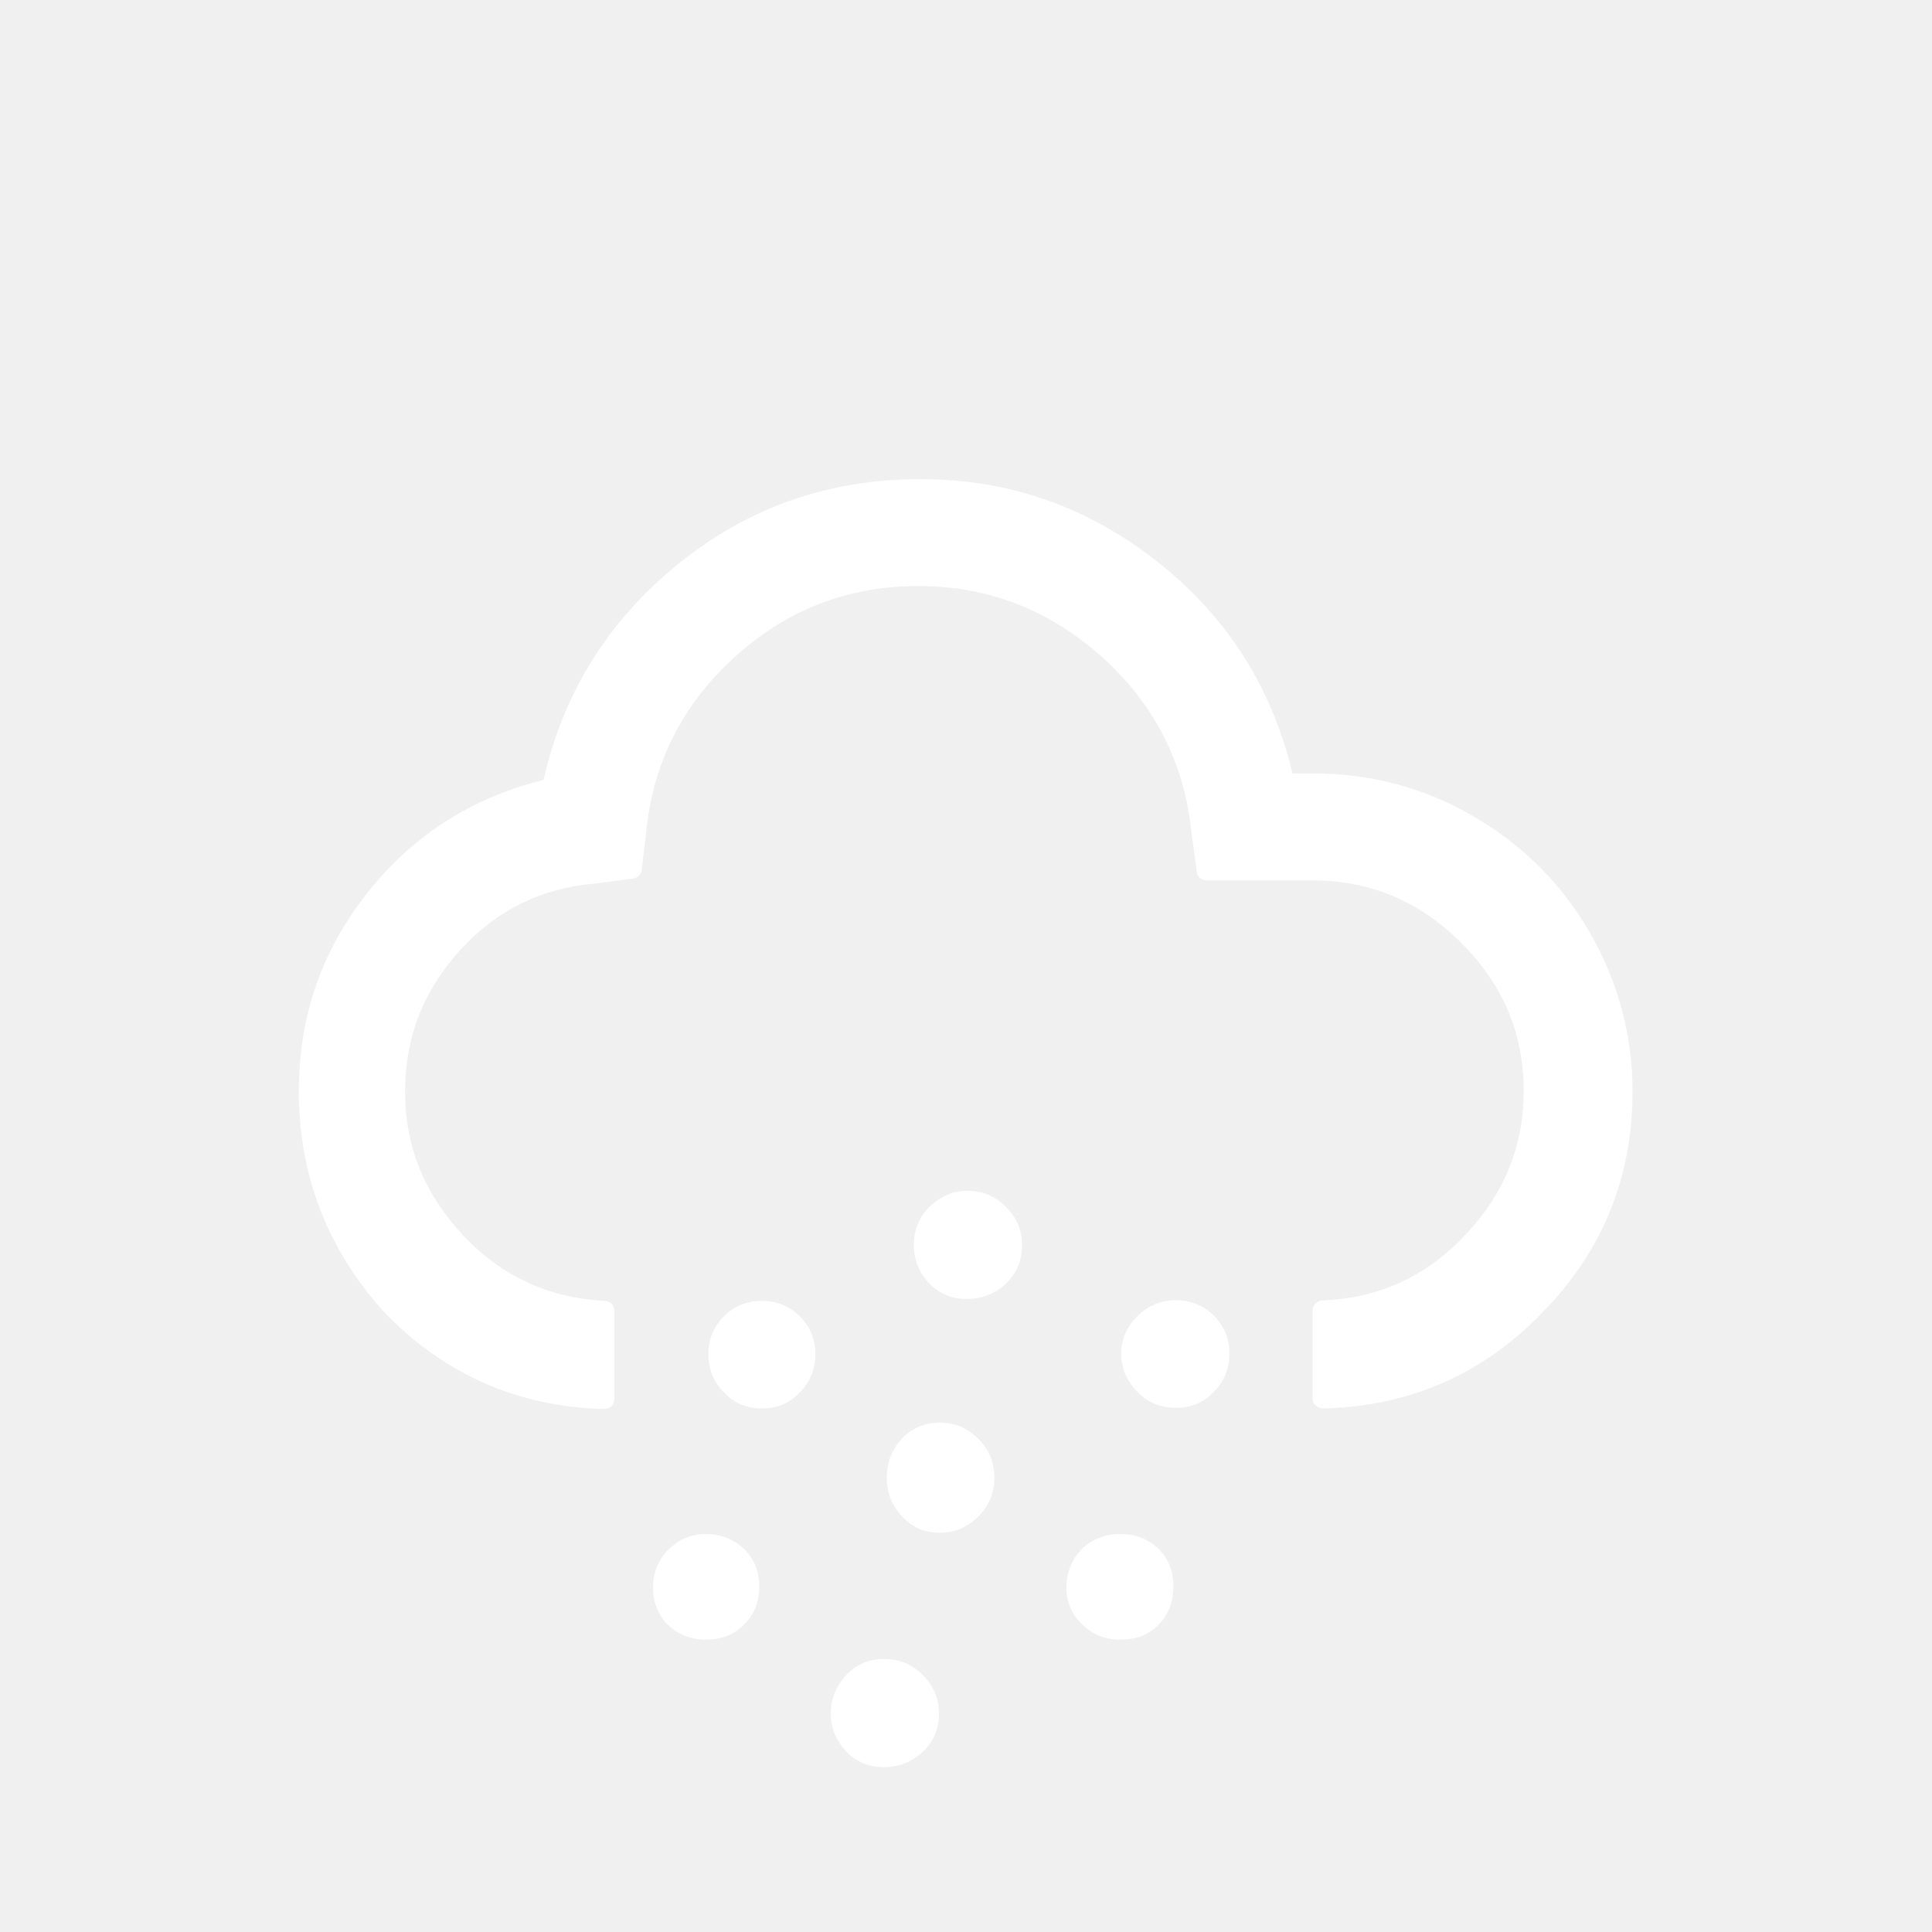
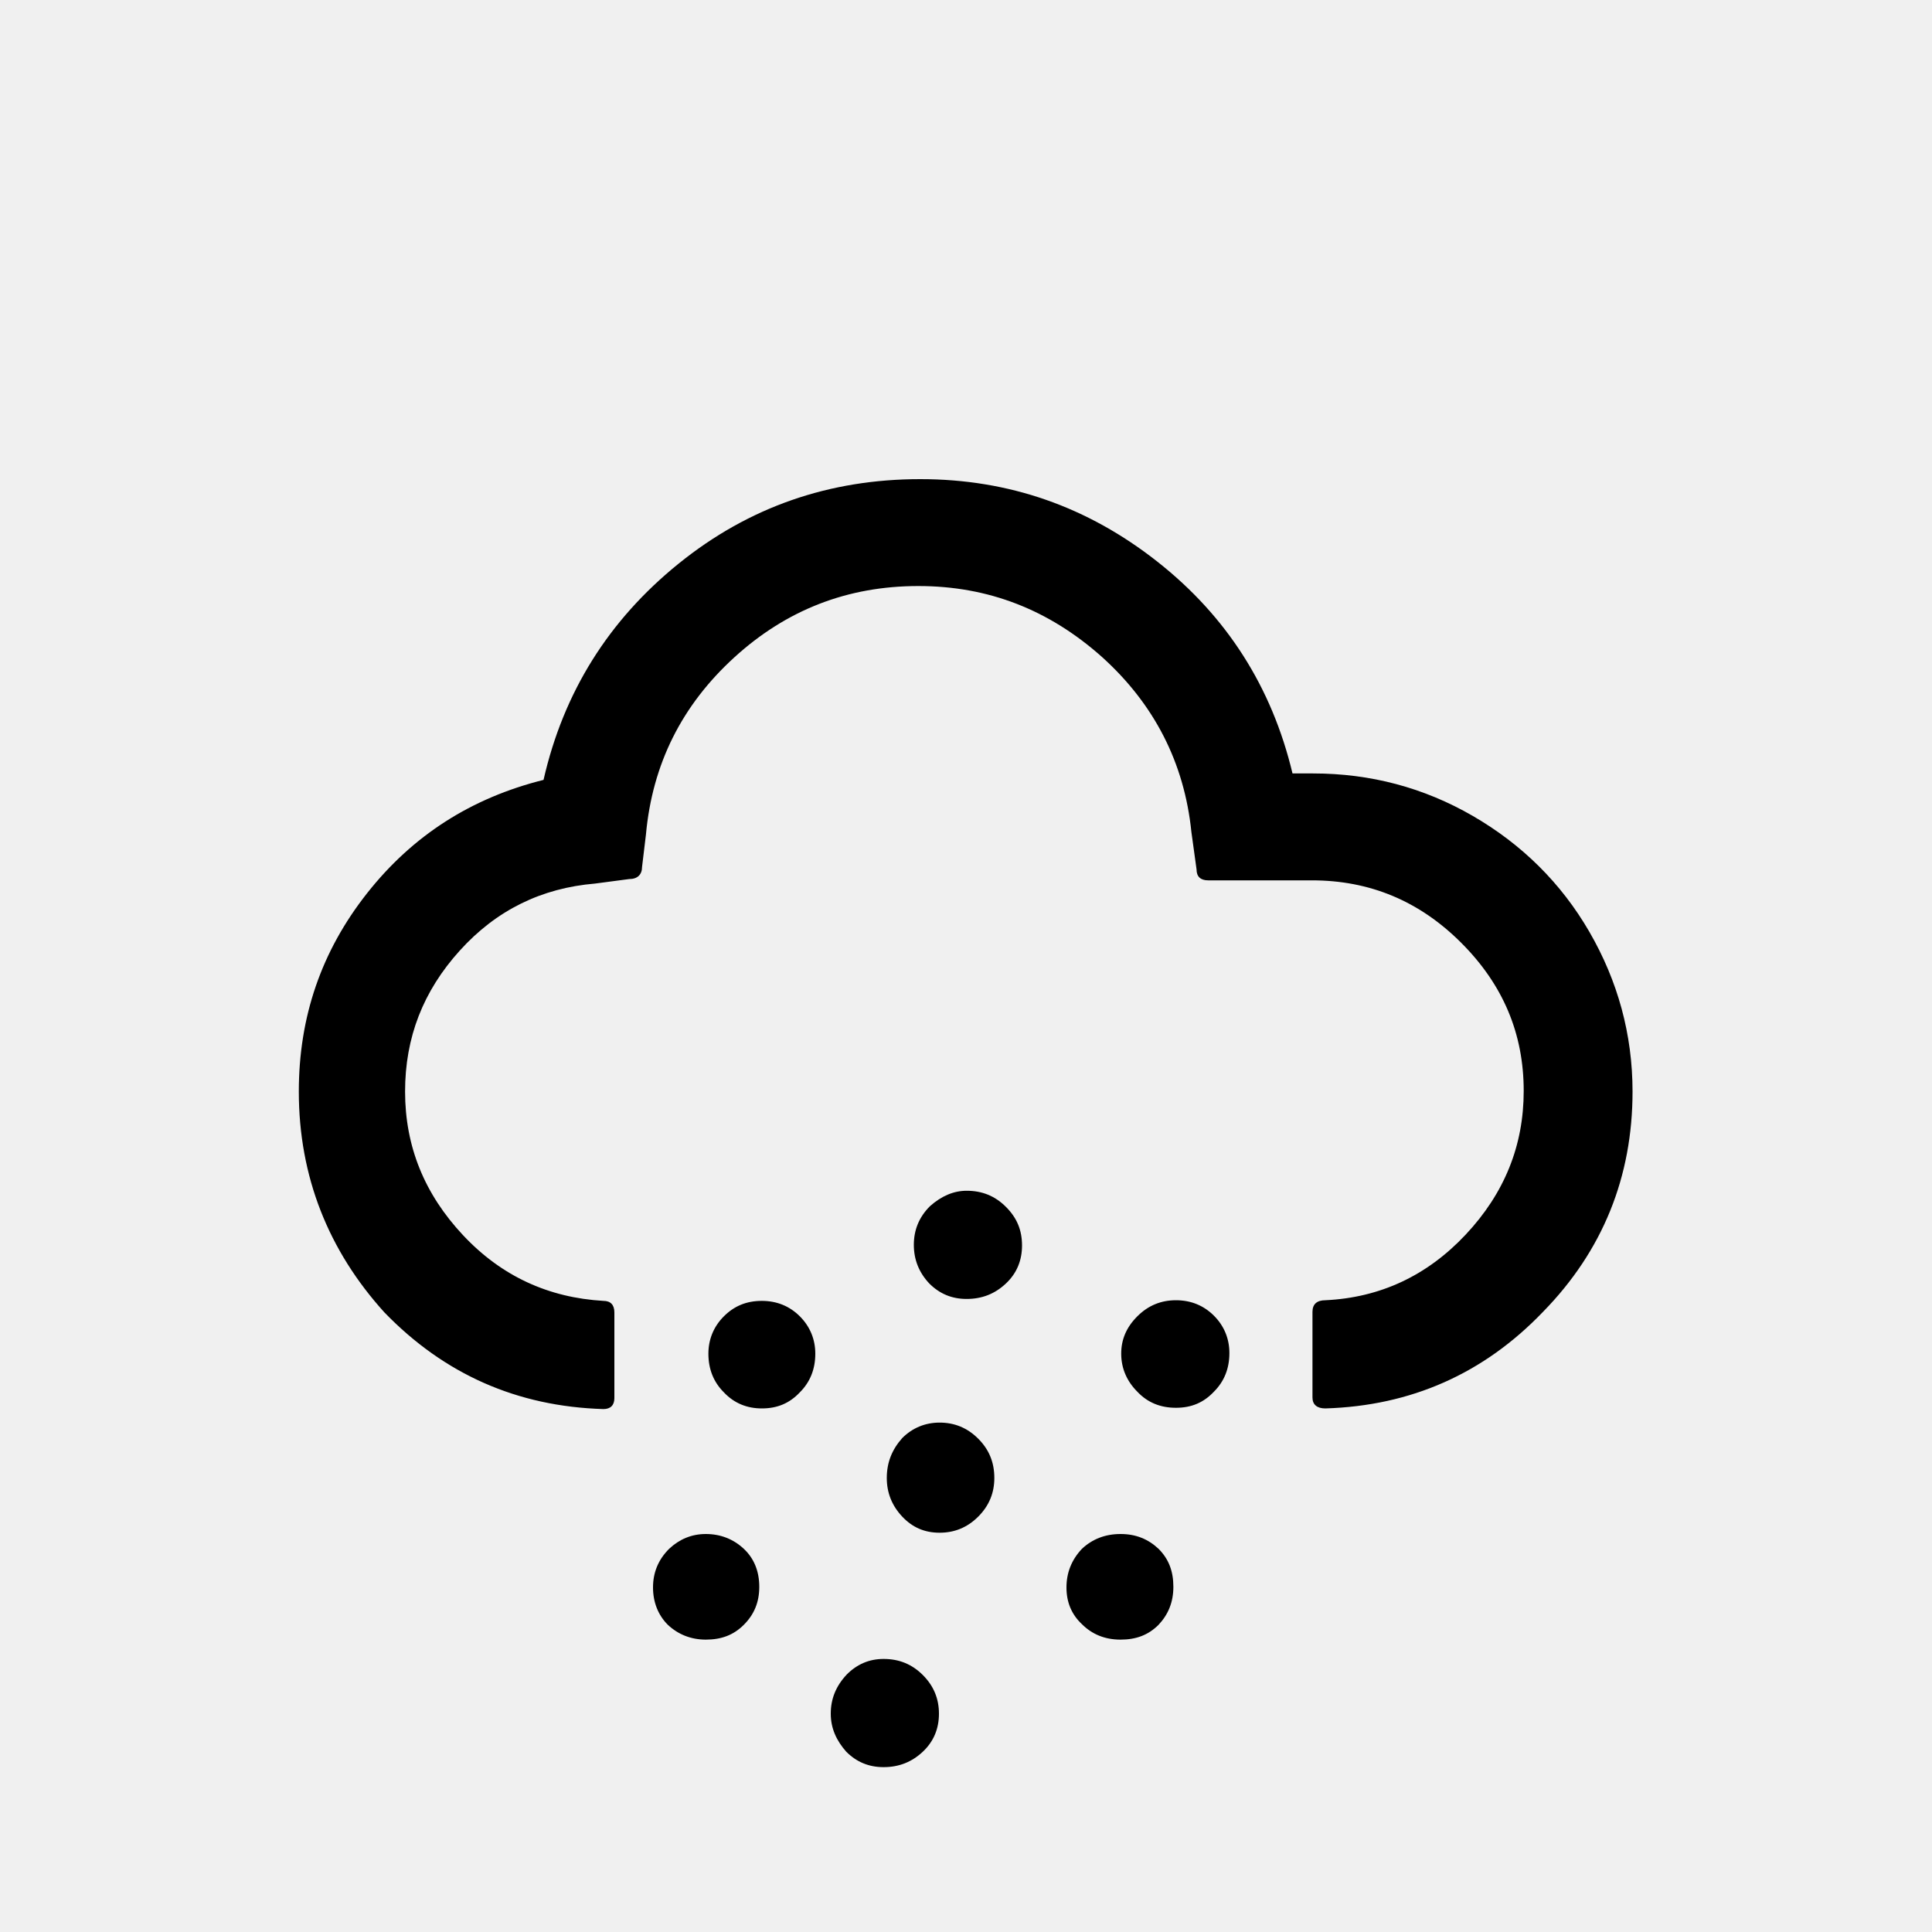
<svg xmlns="http://www.w3.org/2000/svg" version="1.1" id="Layer_1" x="0px" y="0px" viewBox="0 0 30 30" style="enable-background:new 0 0 30 30;" xml:space="preserve">
  <defs id="defs7" />
-   <path d="M4.64,16.95c0-1.16,0.35-2.18,1.06-3.08s1.62-1.48,2.74-1.76c0.31-1.36,1.01-2.48,2.1-3.36s2.34-1.31,3.75-1.31  c1.38,0,2.6,0.43,3.68,1.28c1.08,0.85,1.78,1.95,2.1,3.29h0.32c0.89,0,1.72,0.22,2.48,0.66c0.76,0.44,1.37,1.04,1.81,1.8  c0.44,0.76,0.67,1.59,0.67,2.48c0,1.32-0.46,2.47-1.39,3.42c-0.92,0.96-2.05,1.46-3.38,1.5c-0.13,0-0.2-0.06-0.2-0.17v-1.33  c0-0.12,0.07-0.18,0.2-0.18c0.85-0.04,1.58-0.38,2.18-1.02s0.9-1.38,0.9-2.23c0-0.89-0.32-1.65-0.97-2.3s-1.42-0.97-2.32-0.97h-1.61  c-0.12,0-0.18-0.06-0.18-0.17l-0.08-0.58c-0.11-1.08-0.58-1.99-1.39-2.72c-0.82-0.73-1.76-1.1-2.85-1.1c-1.1,0-2.05,0.37-2.86,1.11  c-0.81,0.74-1.27,1.65-1.37,2.75l-0.06,0.5c0,0.12-0.07,0.19-0.2,0.19l-0.53,0.07c-0.83,0.07-1.53,0.41-2.1,1.04  s-0.85,1.35-0.85,2.19c0,0.85,0.3,1.59,0.9,2.23s1.33,0.97,2.18,1.02c0.11,0,0.17,0.06,0.17,0.18v1.33c0,0.11-0.06,0.17-0.17,0.17  c-1.34-0.04-2.47-0.54-3.4-1.5C5.1,19.42,4.64,18.27,4.64,16.95z M10.14,24.65c0-0.23,0.08-0.43,0.25-0.6  c0.16-0.15,0.35-0.23,0.57-0.23c0.23,0,0.43,0.08,0.59,0.23s0.24,0.35,0.24,0.59c0,0.24-0.08,0.43-0.24,0.59  c-0.16,0.16-0.35,0.23-0.59,0.23c-0.23,0-0.43-0.08-0.59-0.23C10.22,25.08,10.14,24.88,10.14,24.65z M11,21.02  c0-0.22,0.08-0.42,0.24-0.58c0.16-0.16,0.35-0.24,0.59-0.24c0.23,0,0.43,0.08,0.59,0.24c0.16,0.16,0.24,0.36,0.24,0.58  c0,0.24-0.08,0.44-0.24,0.6c-0.16,0.17-0.35,0.25-0.59,0.25c-0.23,0-0.43-0.08-0.59-0.25C11.08,21.46,11,21.26,11,21.02z   M12.9,26.61c0-0.23,0.08-0.43,0.25-0.61c0.16-0.16,0.35-0.24,0.57-0.24c0.24,0,0.44,0.08,0.61,0.25c0.17,0.17,0.25,0.37,0.25,0.6  s-0.08,0.43-0.25,0.59c-0.17,0.16-0.37,0.24-0.61,0.24c-0.23,0-0.42-0.08-0.58-0.24C12.99,27.03,12.9,26.84,12.9,26.61z   M13.77,22.95c0-0.24,0.08-0.44,0.24-0.62c0.16-0.16,0.36-0.24,0.58-0.24c0.23,0,0.43,0.08,0.6,0.25c0.17,0.17,0.25,0.37,0.25,0.61  c0,0.23-0.08,0.43-0.25,0.6s-0.37,0.25-0.6,0.25c-0.23,0-0.42-0.08-0.58-0.25C13.85,23.38,13.77,23.18,13.77,22.95z M14.19,19.33  c0-0.23,0.08-0.43,0.25-0.6c0.18-0.16,0.37-0.24,0.57-0.24c0.24,0,0.44,0.08,0.61,0.25c0.17,0.17,0.25,0.36,0.25,0.6  c0,0.23-0.08,0.43-0.25,0.59c-0.17,0.16-0.37,0.24-0.61,0.24c-0.23,0-0.42-0.08-0.58-0.24C14.27,19.76,14.19,19.56,14.19,19.33z   M16.56,24.65c0-0.23,0.08-0.43,0.24-0.6c0.16-0.15,0.36-0.23,0.6-0.23c0.24,0,0.43,0.08,0.59,0.23c0.16,0.16,0.23,0.35,0.23,0.59  c0,0.24-0.08,0.43-0.23,0.59c-0.16,0.16-0.35,0.23-0.59,0.23c-0.24,0-0.44-0.08-0.6-0.24C16.64,25.07,16.56,24.88,16.56,24.65z   M17.41,21.02c0-0.22,0.08-0.41,0.25-0.58c0.17-0.17,0.37-0.25,0.6-0.25c0.23,0,0.43,0.08,0.59,0.24c0.16,0.16,0.24,0.36,0.24,0.58  c0,0.24-0.08,0.44-0.24,0.6c-0.16,0.17-0.35,0.25-0.59,0.25c-0.24,0-0.44-0.08-0.6-0.25C17.5,21.45,17.41,21.25,17.41,21.02z" id="path2" style="fill:#ffffff" />
+   <path d="M4.64,16.95c0-1.16,0.35-2.18,1.06-3.08s1.62-1.48,2.74-1.76c0.31-1.36,1.01-2.48,2.1-3.36s2.34-1.31,3.75-1.31  c1.38,0,2.6,0.43,3.68,1.28c1.08,0.85,1.78,1.95,2.1,3.29h0.32c0.89,0,1.72,0.22,2.48,0.66c0.76,0.44,1.37,1.04,1.81,1.8  c0.44,0.76,0.67,1.59,0.67,2.48c0,1.32-0.46,2.47-1.39,3.42c-0.92,0.96-2.05,1.46-3.38,1.5c-0.13,0-0.2-0.06-0.2-0.17v-1.33  c0-0.12,0.07-0.18,0.2-0.18c0.85-0.04,1.58-0.38,2.18-1.02s0.9-1.38,0.9-2.23c0-0.89-0.32-1.65-0.97-2.3s-1.42-0.97-2.32-0.97h-1.61  c-0.12,0-0.18-0.06-0.18-0.17l-0.08-0.58c-0.11-1.08-0.58-1.99-1.39-2.72c-0.82-0.73-1.76-1.1-2.85-1.1c-1.1,0-2.05,0.37-2.86,1.11  c-0.81,0.74-1.27,1.65-1.37,2.75l-0.06,0.5c0,0.12-0.07,0.19-0.2,0.19l-0.53,0.07c-0.83,0.07-1.53,0.41-2.1,1.04  s-0.85,1.35-0.85,2.19c0,0.85,0.3,1.59,0.9,2.23s1.33,0.97,2.18,1.02c0.11,0,0.17,0.06,0.17,0.18v1.33c0,0.11-0.06,0.17-0.17,0.17  c-1.34-0.04-2.47-0.54-3.4-1.5C5.1,19.42,4.64,18.27,4.64,16.95z M10.14,24.65c0-0.23,0.08-0.43,0.25-0.6  c0.16-0.15,0.35-0.23,0.57-0.23c0.23,0,0.43,0.08,0.59,0.23s0.24,0.35,0.24,0.59c0,0.24-0.08,0.43-0.24,0.59  c-0.16,0.16-0.35,0.23-0.59,0.23c-0.23,0-0.43-0.08-0.59-0.23C10.22,25.08,10.14,24.88,10.14,24.65z M11,21.02  c0-0.22,0.08-0.42,0.24-0.58c0.16-0.16,0.35-0.24,0.59-0.24c0.23,0,0.43,0.08,0.59,0.24c0.16,0.16,0.24,0.36,0.24,0.58  c0,0.24-0.08,0.44-0.24,0.6c-0.16,0.17-0.35,0.25-0.59,0.25c-0.23,0-0.43-0.08-0.59-0.25C11.08,21.46,11,21.26,11,21.02z   M12.9,26.61c0-0.23,0.08-0.43,0.25-0.61c0.16-0.16,0.35-0.24,0.57-0.24c0.24,0,0.44,0.08,0.61,0.25c0.17,0.17,0.25,0.37,0.25,0.6  s-0.08,0.43-0.25,0.59c-0.17,0.16-0.37,0.24-0.61,0.24c-0.23,0-0.42-0.08-0.58-0.24C12.99,27.03,12.9,26.84,12.9,26.61z   M13.77,22.95c0-0.24,0.08-0.44,0.24-0.62c0.16-0.16,0.36-0.24,0.58-0.24c0.23,0,0.43,0.08,0.6,0.25c0.17,0.17,0.25,0.37,0.25,0.61  c0,0.23-0.08,0.43-0.25,0.6s-0.37,0.25-0.6,0.25c-0.23,0-0.42-0.08-0.58-0.25C13.85,23.38,13.77,23.18,13.77,22.95z M14.19,19.33  c0-0.23,0.08-0.43,0.25-0.6c0.18-0.16,0.37-0.24,0.57-0.24c0.24,0,0.44,0.08,0.61,0.25c0.17,0.17,0.25,0.36,0.25,0.6  c0,0.23-0.08,0.43-0.25,0.59c-0.17,0.16-0.37,0.24-0.61,0.24c-0.23,0-0.42-0.08-0.58-0.24C14.27,19.76,14.19,19.56,14.19,19.33z   M16.56,24.65c0-0.23,0.08-0.43,0.24-0.6c0.16-0.15,0.36-0.23,0.6-0.23c0.24,0,0.43,0.08,0.59,0.23c0.16,0.16,0.23,0.35,0.23,0.59  c0,0.24-0.08,0.43-0.23,0.59c-0.16,0.16-0.35,0.23-0.59,0.23c-0.24,0-0.44-0.08-0.6-0.24C16.64,25.07,16.56,24.88,16.56,24.65z   M17.41,21.02c0-0.22,0.08-0.41,0.25-0.58c0.17-0.17,0.37-0.25,0.6-0.25c0.23,0,0.43,0.08,0.59,0.24c0.16,0.16,0.24,0.36,0.24,0.58  c0,0.24-0.08,0.44-0.24,0.6c-0.16,0.17-0.35,0.25-0.59,0.25c-0.24,0-0.44-0.08-0.6-0.25C17.5,21.45,17.41,21.25,17.41,21.02z" id="path2" style="fill:#000" />
</svg>
